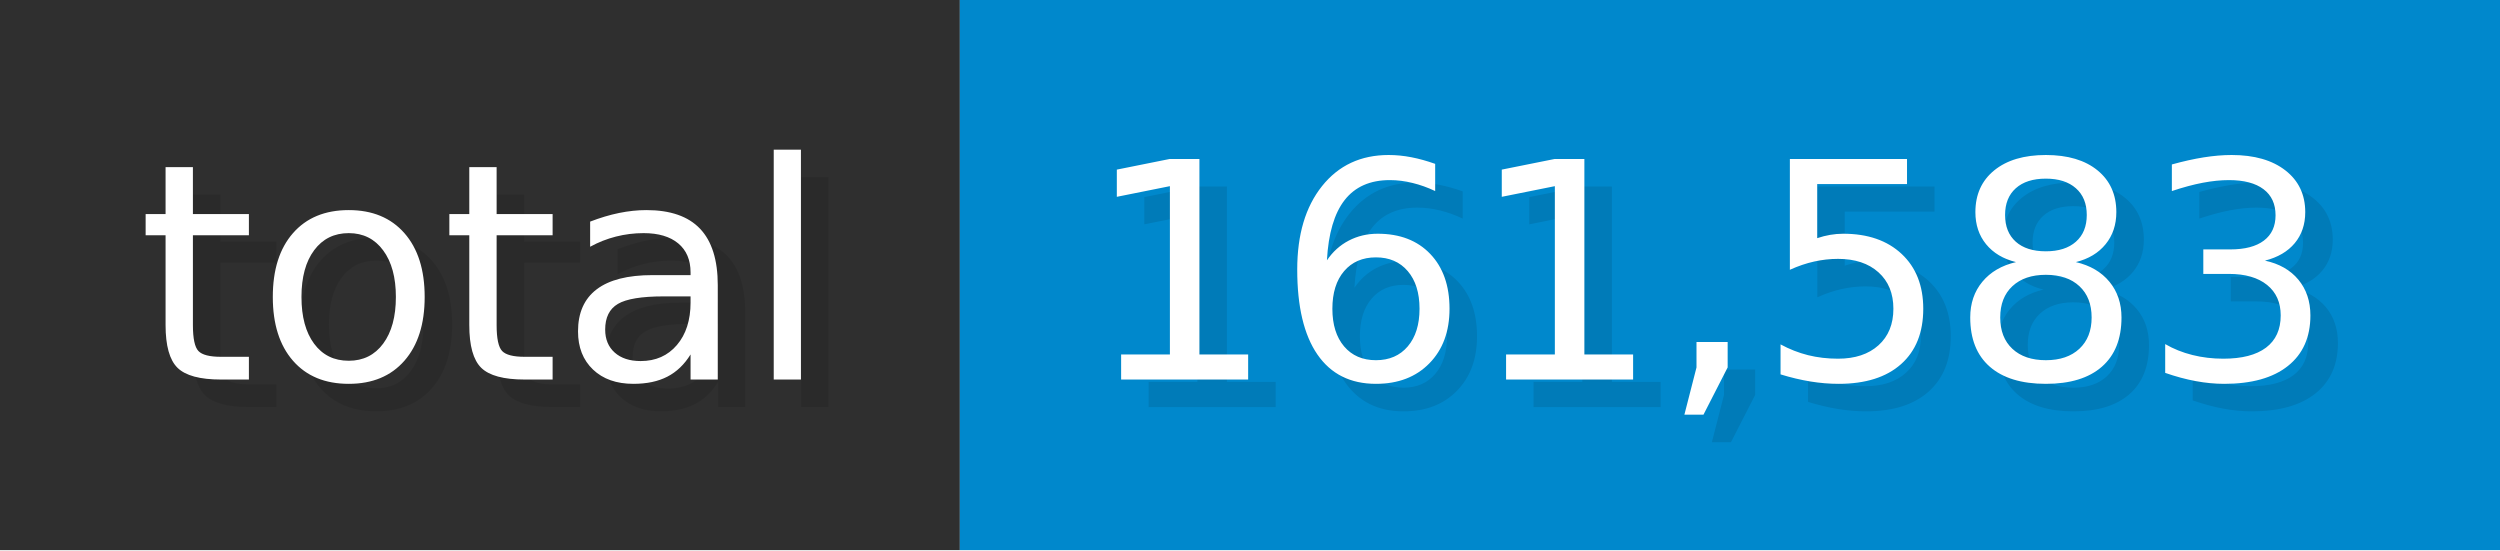
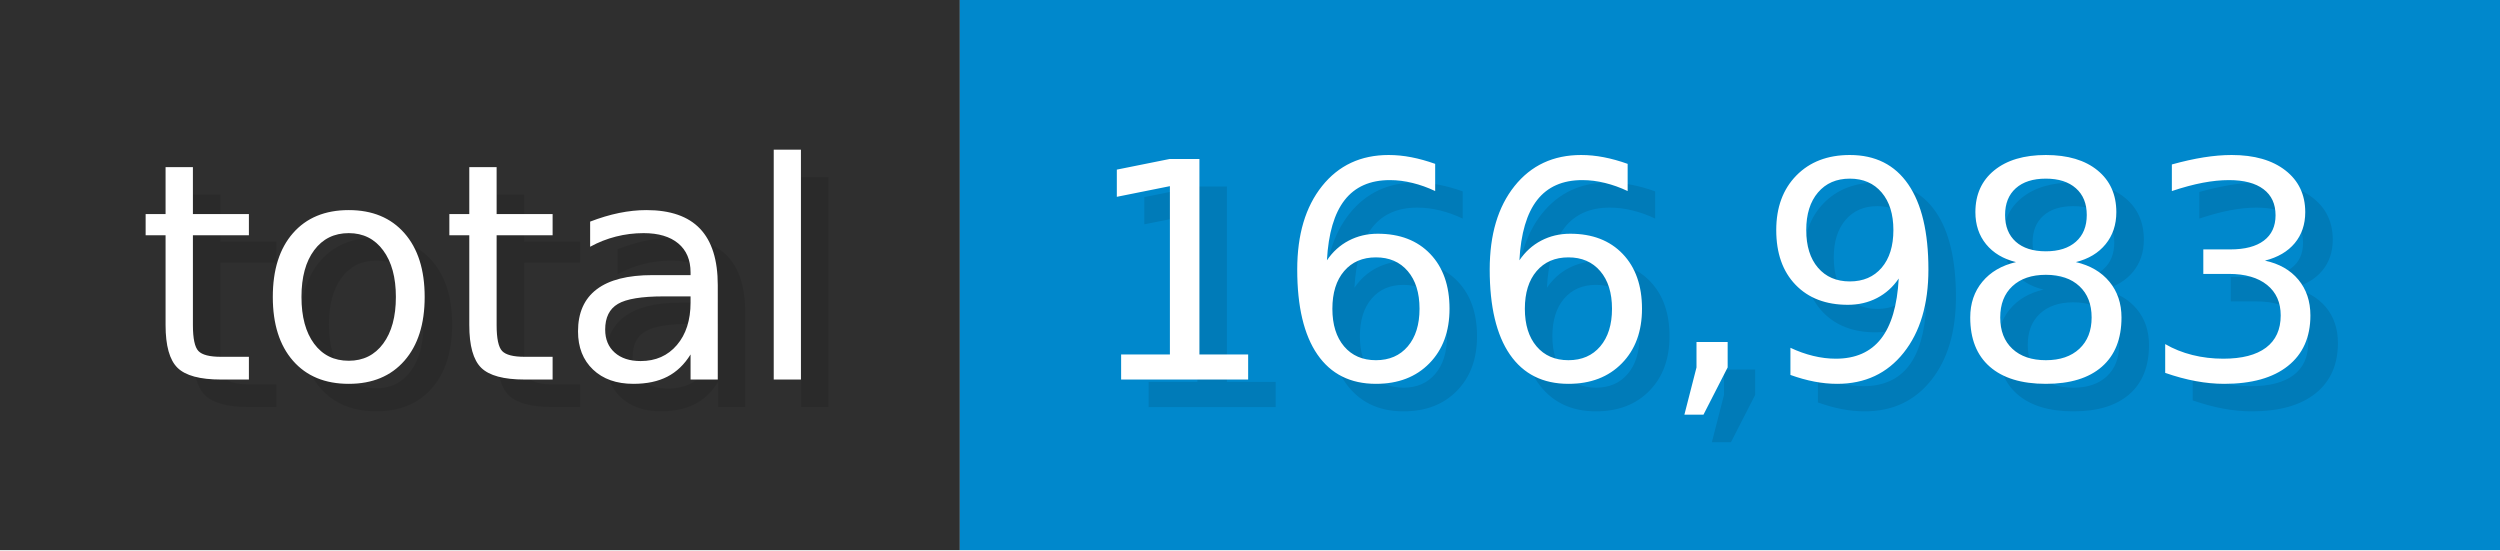
- <svg xmlns="http://www.w3.org/2000/svg" width="90.9" height="20" viewBox="0 0 909 200" role="img" aria-label="total: 161,583">
+ <svg xmlns="http://www.w3.org/2000/svg" width="90.9" height="20" viewBox="0 0 909 200" role="img" aria-label="total: 166,983">
  <g>
    <rect fill="#2F2F2F" width="349" height="200" />
    <rect fill="#08C" x="349" width="560" height="200" />
  </g>
  <g aria-hidden="true" fill="#fff" text-anchor="start" font-family="Verdana,DejaVu Sans,sans-serif" font-size="110">
    <text x="60" y="148" textLength="249" fill="#000" opacity="0.1">total</text>
    <text x="50" y="138" textLength="249">total</text>
-     <text x="404" y="148" textLength="460" fill="#000" opacity="0.1">161,583</text>
-     <text x="394" y="138" textLength="460">161,583</text>
+     <text x="404" y="148" textLength="460" fill="#000" opacity="0.1">166,983</text>
+     <text x="394" y="138" textLength="460">166,983</text>
  </g>
</svg>
